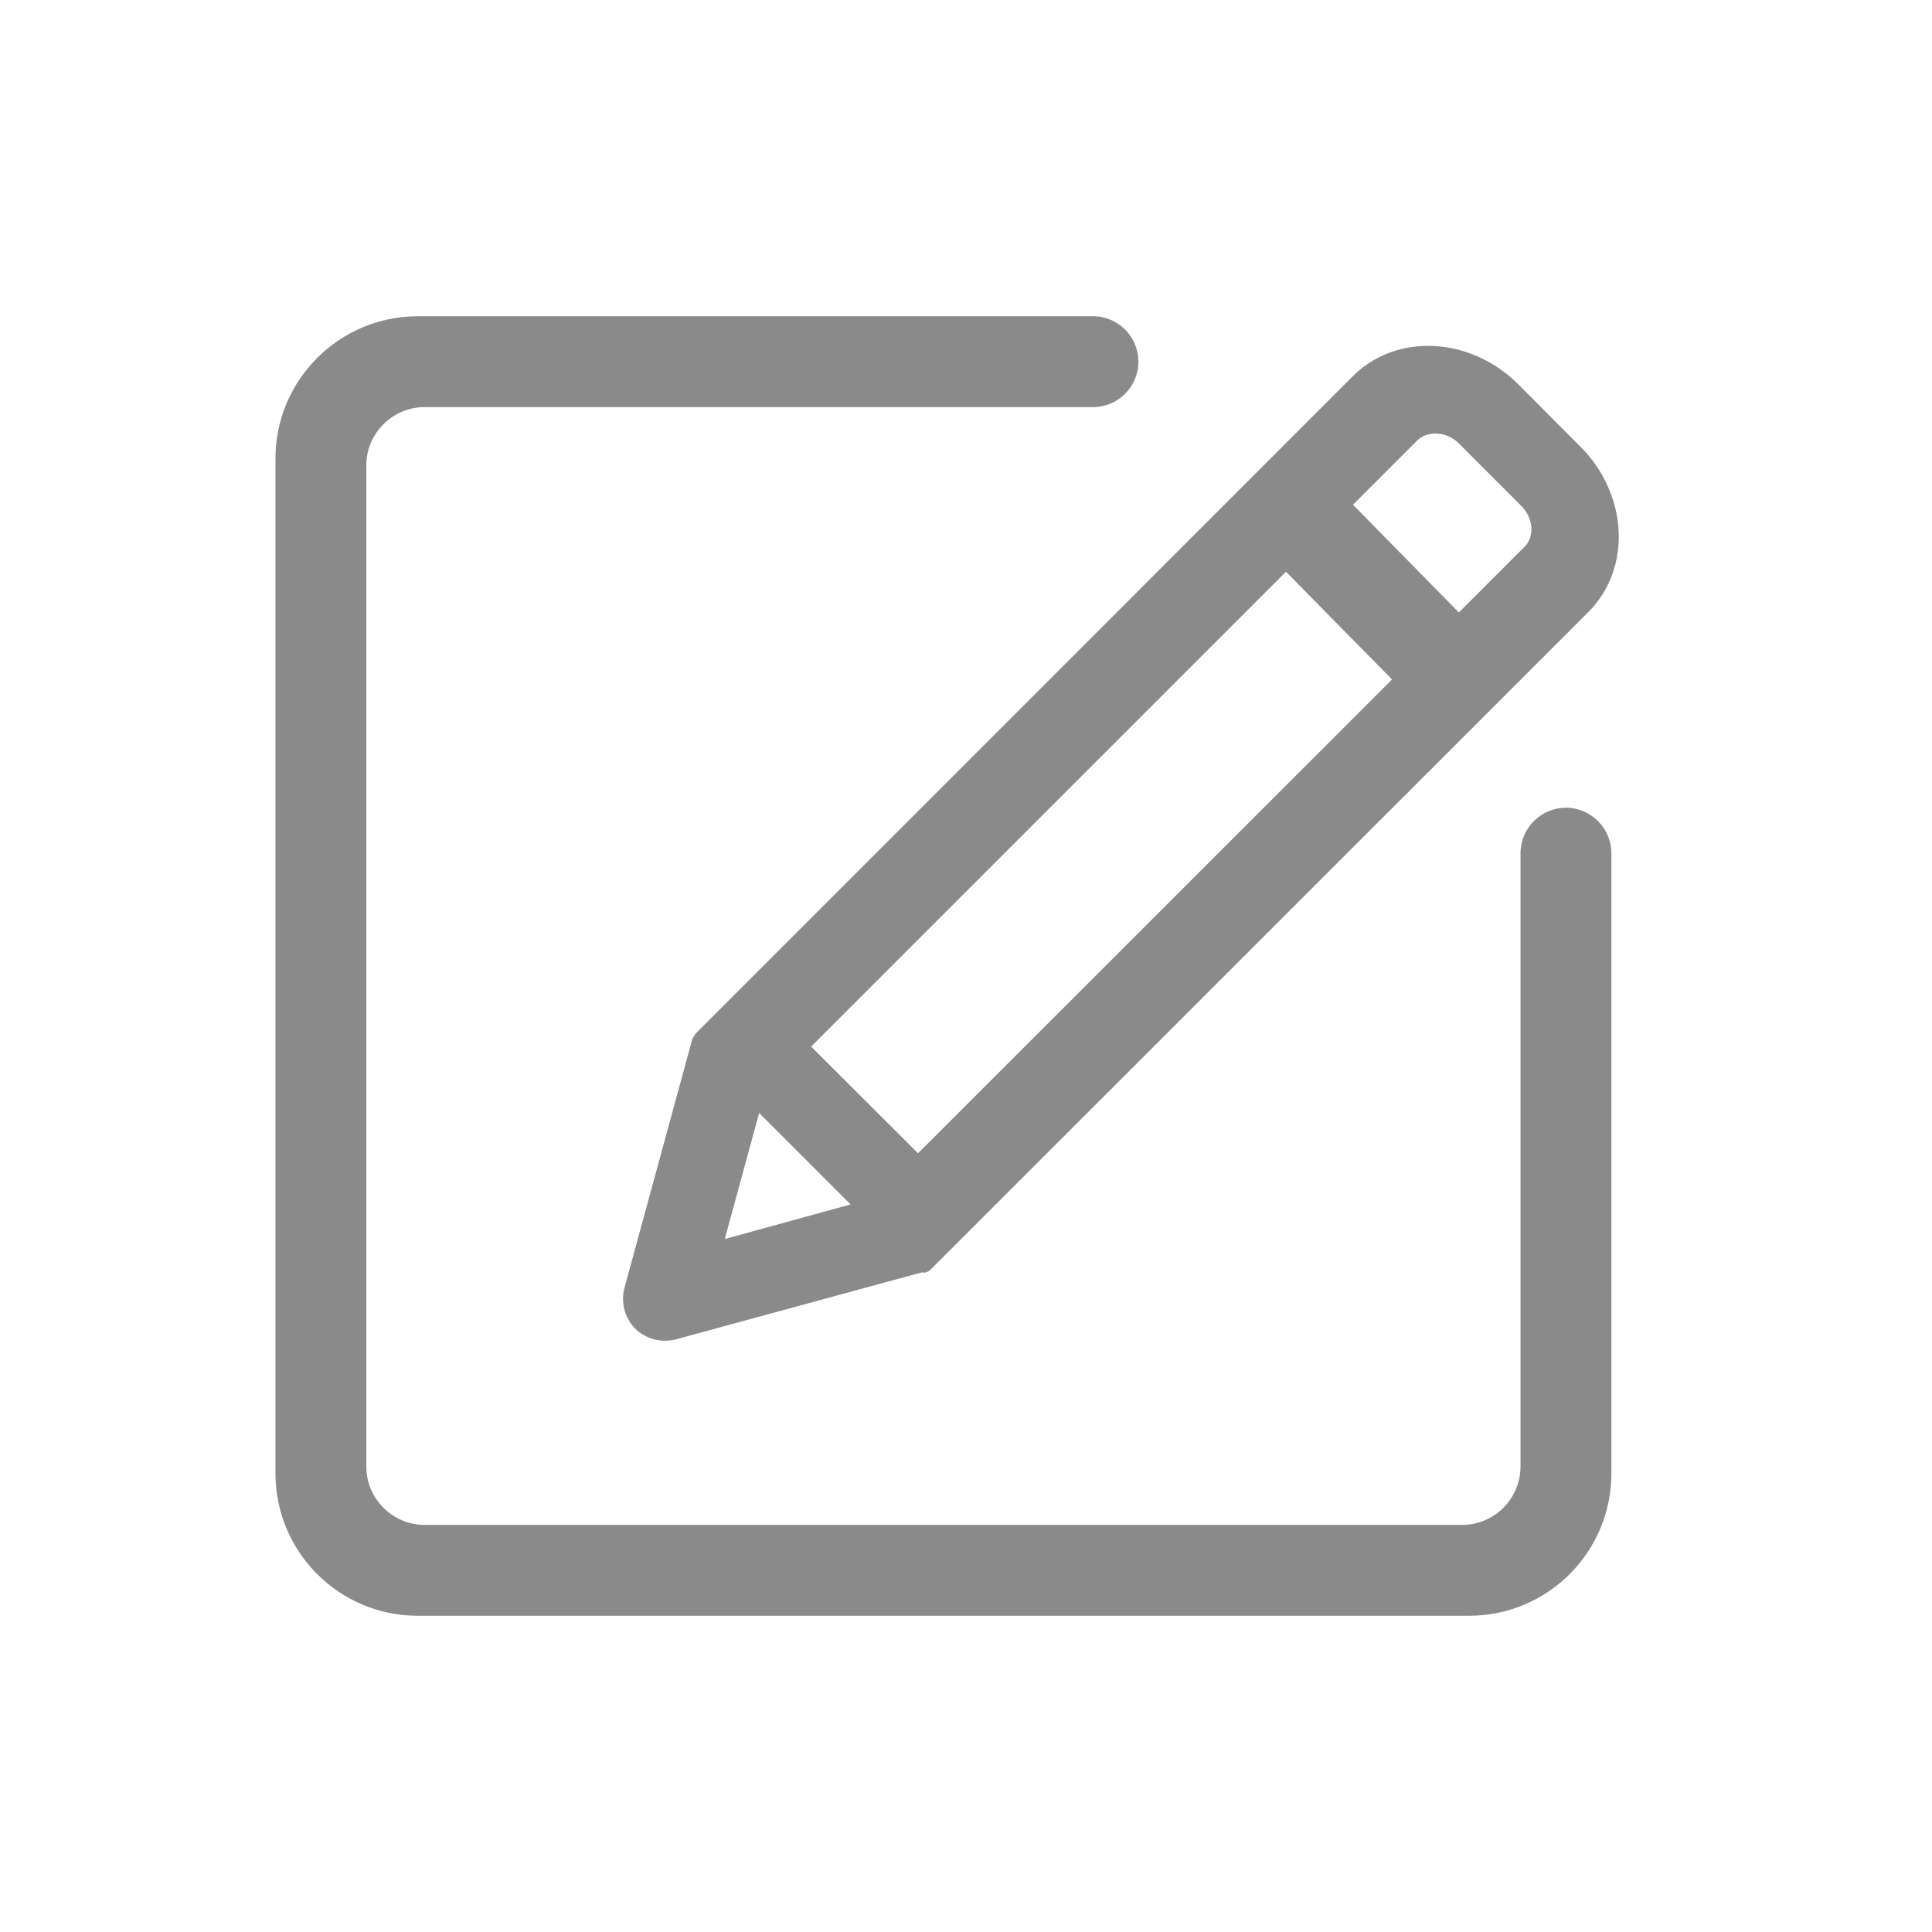
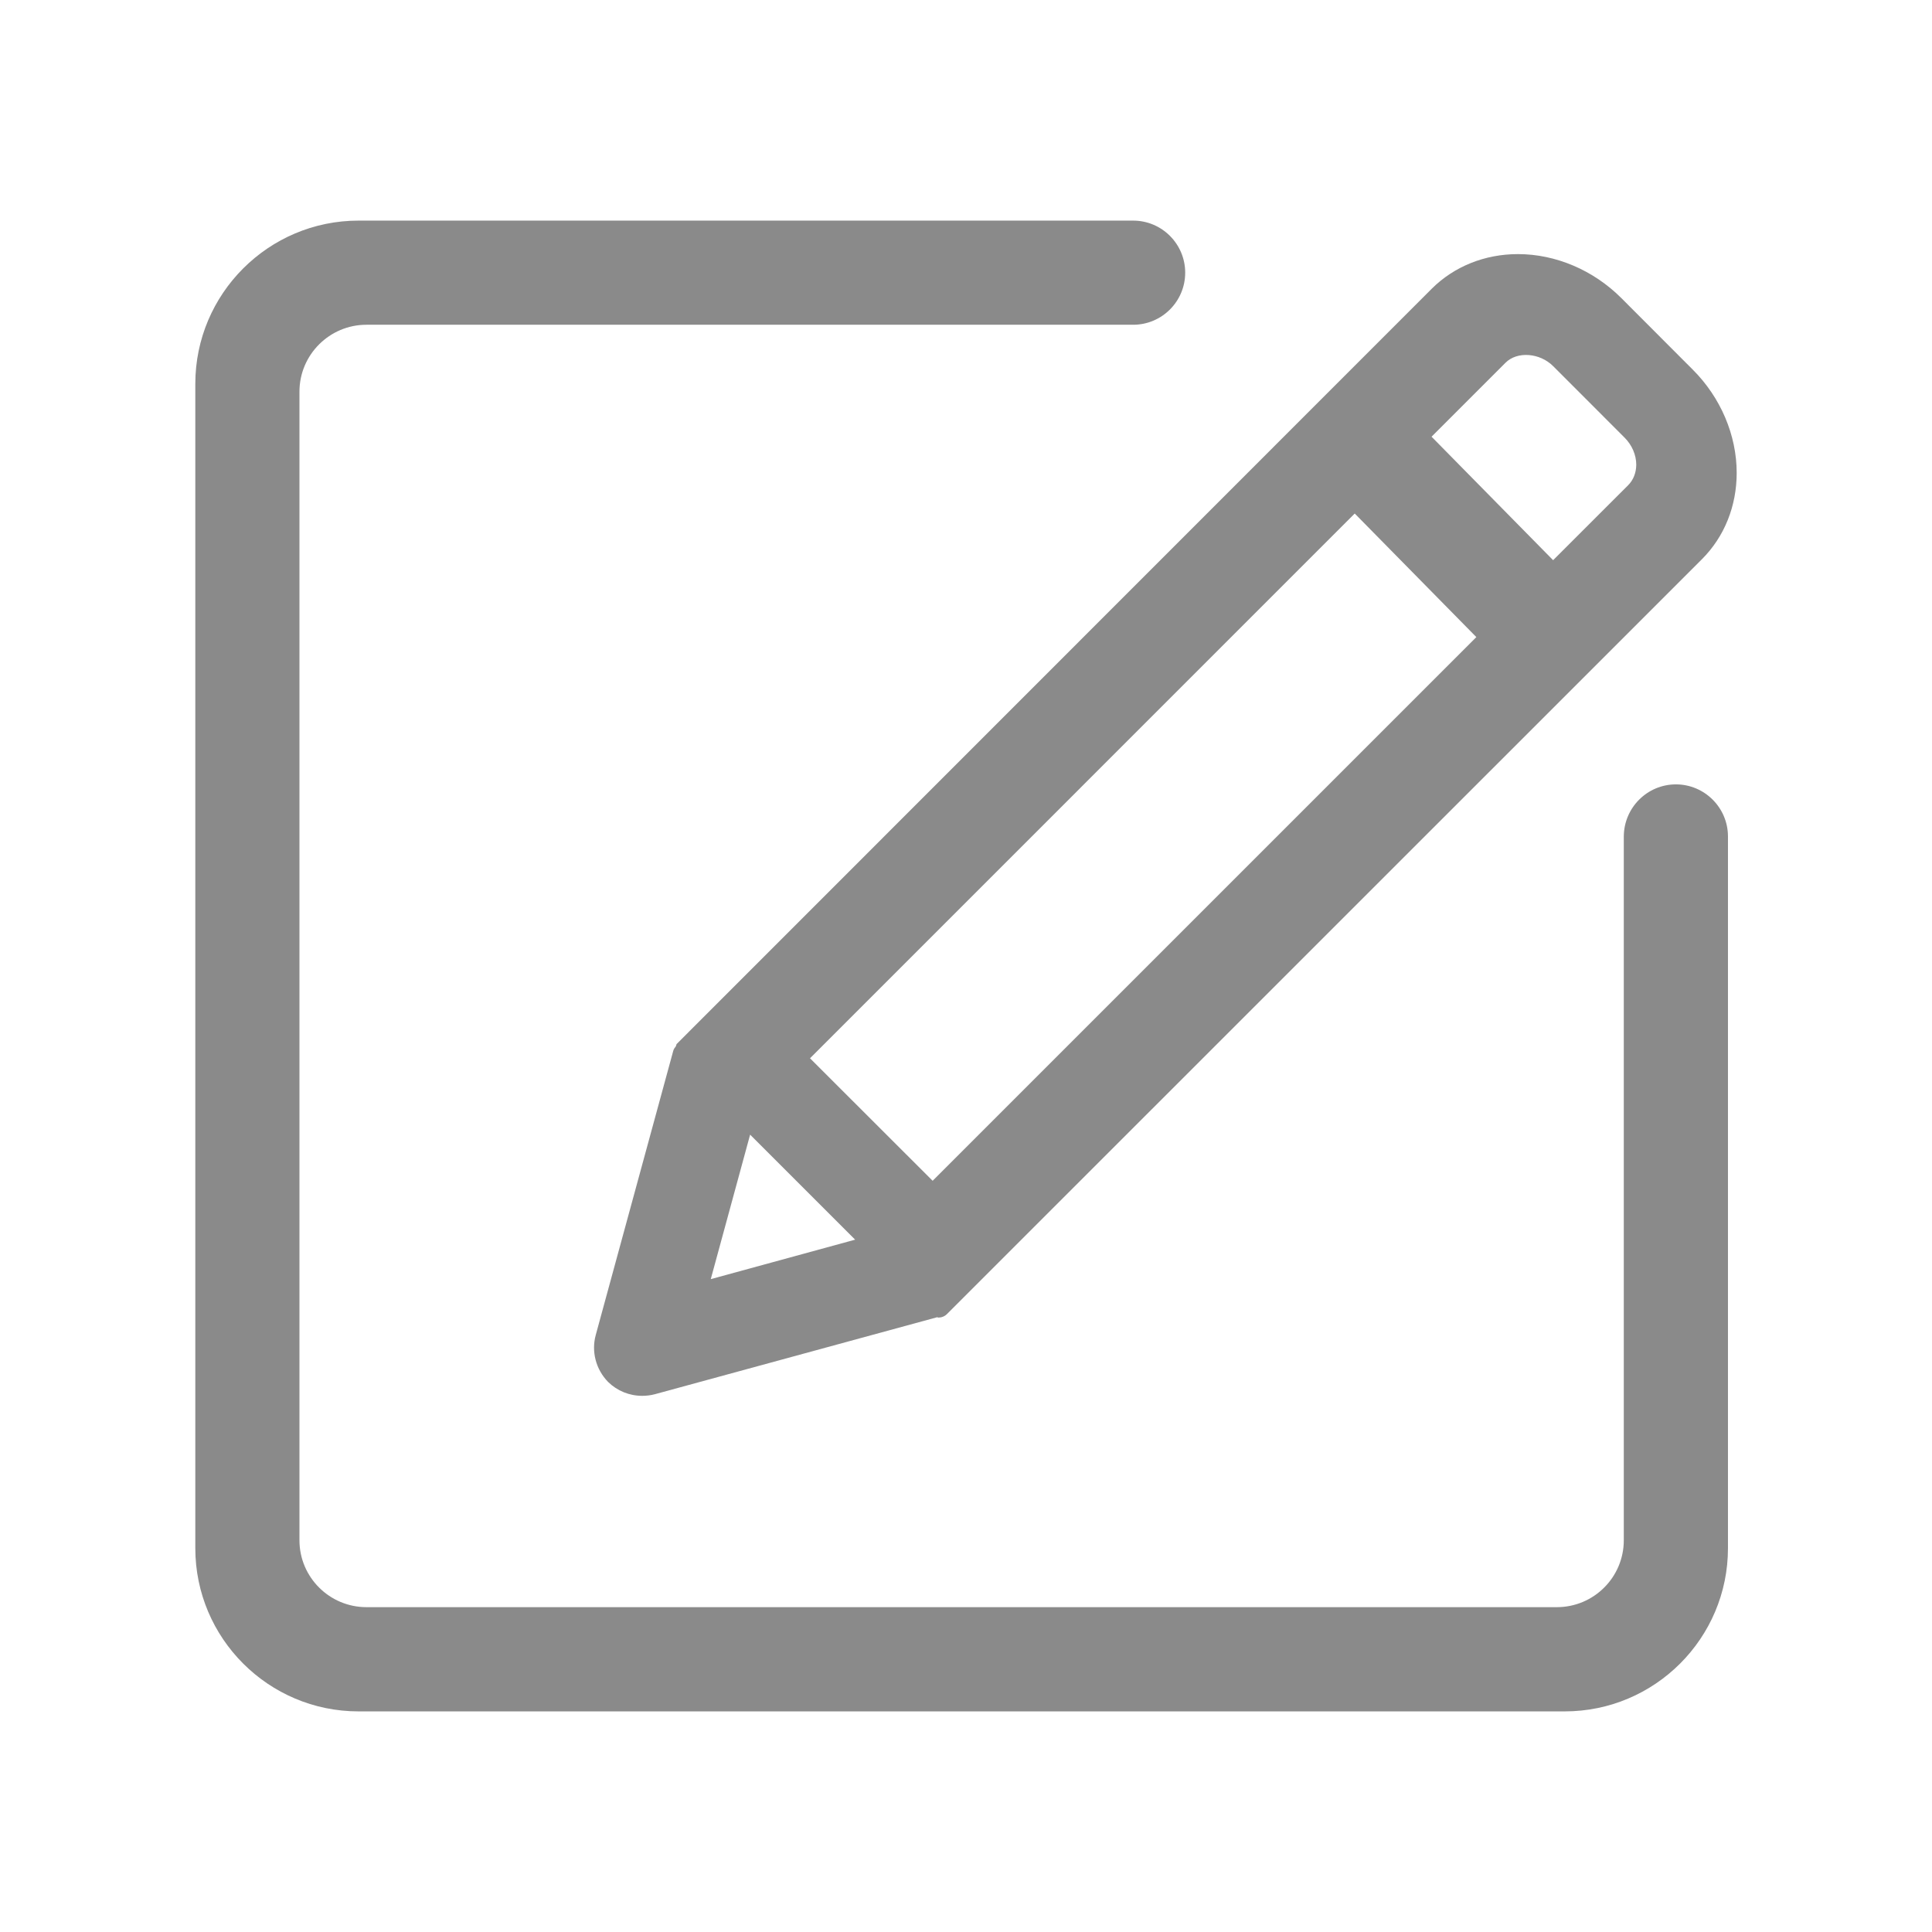
- <svg xmlns="http://www.w3.org/2000/svg" t="1700189088427" class="icon" viewBox="0 0 1024 1024" version="1.1" p-id="19145" width="200" height="200">
-   <path d="M367.93 549.154c-0.434 0.541-0.98 1.197-1.088 1.959l-35.843 131.393a22.544 22.544 0 0 0 5.663 21.686c4.251 4.137 9.806 6.424 15.799 6.424 1.958 0 3.921-0.217 5.884-0.76l130.409-35.52c0.22 0 0.329 0.219 0.437 0.219 1.522 0 2.941-0.541 4.029-1.637l348.745-348.636c10.352-10.348 16.018-24.509 16.018-39.877 0-17.429-7.41-34.86-20.373-47.716l-32.904-33.013c-12.963-12.964-30.395-20.372-47.717-20.372-15.361 0-29.529 5.665-39.877 16.016L368.476 548.063c-0.33 0.22-0.217 0.761-0.546 1.091z m439.935-259.188L773.22 324.61l-56.109-57.092 34.104-34.102c5.445-5.443 15.904-4.683 22.006 1.637l33.012 33.014c3.484 3.483 5.447 7.951 5.447 12.524 0 3.597-1.309 6.979-3.815 9.375zM429.922 554.711l251.669-251.674 56.221 57.092-251.235 251.129-56.655-56.547m-45.757 101.977l18.194-66.789 48.479 48.484-66.673 18.305M829.98 428.11c-13.182 0-24.076 10.786-24.076 24.079v325.104c0 16.998-13.838 30.938-30.943 30.938H225.098c-16.995 0-30.943-13.832-30.943-30.938V246.711c0-17.103 13.948-30.943 30.943-30.943h354.193c13.291 0 24.076-10.785 24.076-24.076 0-13.293-10.785-24.079-24.076-24.079H221.396c-41.511 0-75.396 33.773-75.396 75.396v537.879c0 41.723 33.772 75.5 75.396 75.5H778.67c41.615 0 75.389-33.777 75.389-75.391v-328.92c-0.106-13.181-10.891-23.967-24.079-23.967z" p-id="19146" fill="#8a8a8a" />
+ <svg xmlns="http://www.w3.org/2000/svg" t="1700544753406" class="icon" viewBox="0 0 1024 1024" version="1.1" p-id="29480" width="200" height="200">
+   <path d="M358.166 554.625c-0.533 0.68-1.066 1.392-1.304 2.251l-41.104 150.7c-2.401 8.773 0.059 18.226 6.55 24.893 4.861 4.742 11.261 7.35 18.078 7.35 2.252 0 4.505-0.267 6.727-0.861l149.631-40.808c0.238 0 0.357 0.208 0.534 0.208 1.718 0 3.409-0.622 4.684-1.928l400.114-400.054c11.884-11.898 18.404-28.109 18.404-45.743 0-19.989-8.476-39.963-23.324-54.767l-37.787-37.845c-14.816-14.848-34.822-23.339-54.797-23.339-17.632 0-33.843 6.521-45.758 18.389L358.758 553.232C358.345 553.616 358.463 554.18 358.166 554.625M862.925 257.198l-39.742 39.713-64.428-65.452 39.18-39.179c6.193-6.223 18.194-5.318 25.308 1.823l37.813 37.846c3.944 3.942 6.195 9.186 6.195 14.372C867.224 250.575 865.71 254.428 862.925 257.198M429.322 560.908l288.713-288.729 64.459 65.496L494.315 625.839 429.322 560.908zM376.718 677.97l20.863-76.58 55.657 55.658L376.718 677.97z" fill="#8a8a8a" p-id="29481" />
+   <path d="M888.265 415.736c-15.145 0-27.563 12.313-27.62 27.665l0 372.983c0 19.559-15.886 35.444-35.476 35.444L194.221 851.828c-19.559 0-35.505-15.884-35.505-35.444L158.716 207.602c0-19.576 15.945-35.475 35.505-35.475l406.367 0c15.232 0 27.592-12.372 27.592-27.607 0-15.202-12.361-27.59-27.592-27.59L190.013 116.93c-47.684 0-86.493 38.779-86.493 86.493L103.52 820.592c0 47.714 38.809 86.478 86.493 86.478l639.334 0c47.716 0 86.509-38.764 86.509-86.478L915.856 443.223C915.794 428.049 903.409 415.736 888.265 415.736" fill="#8a8a8a" p-id="29482" />
</svg>
